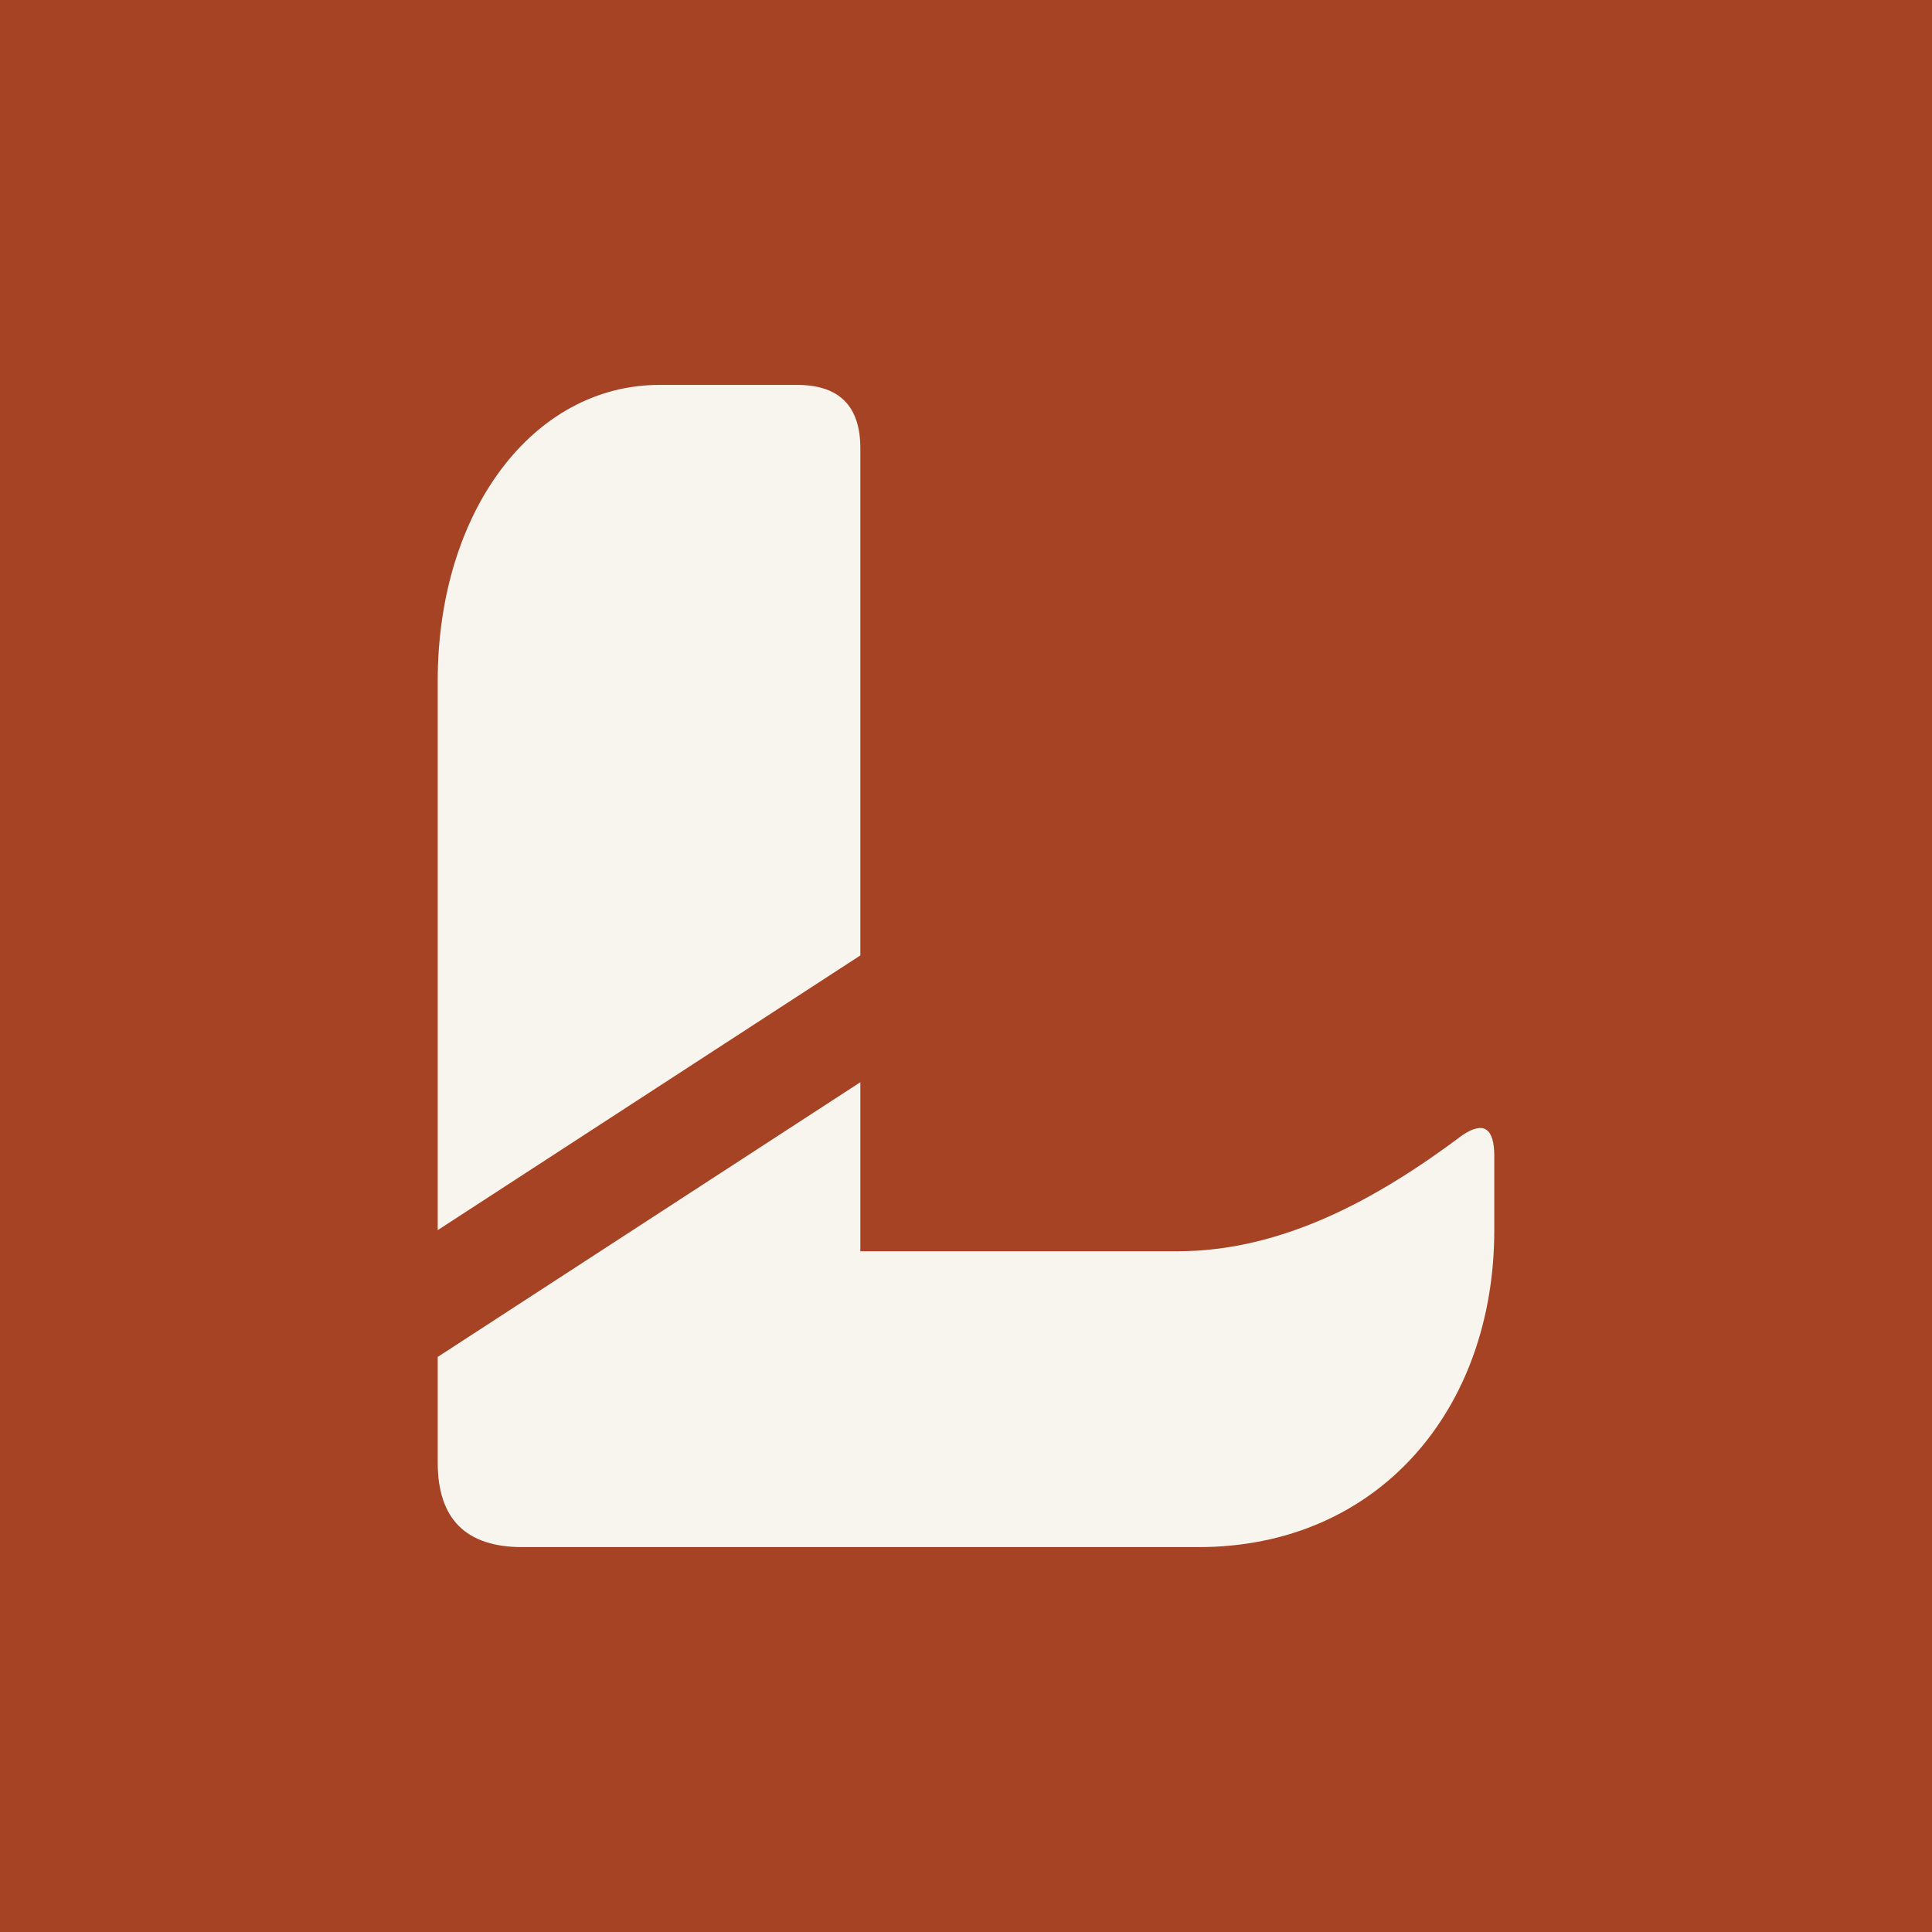
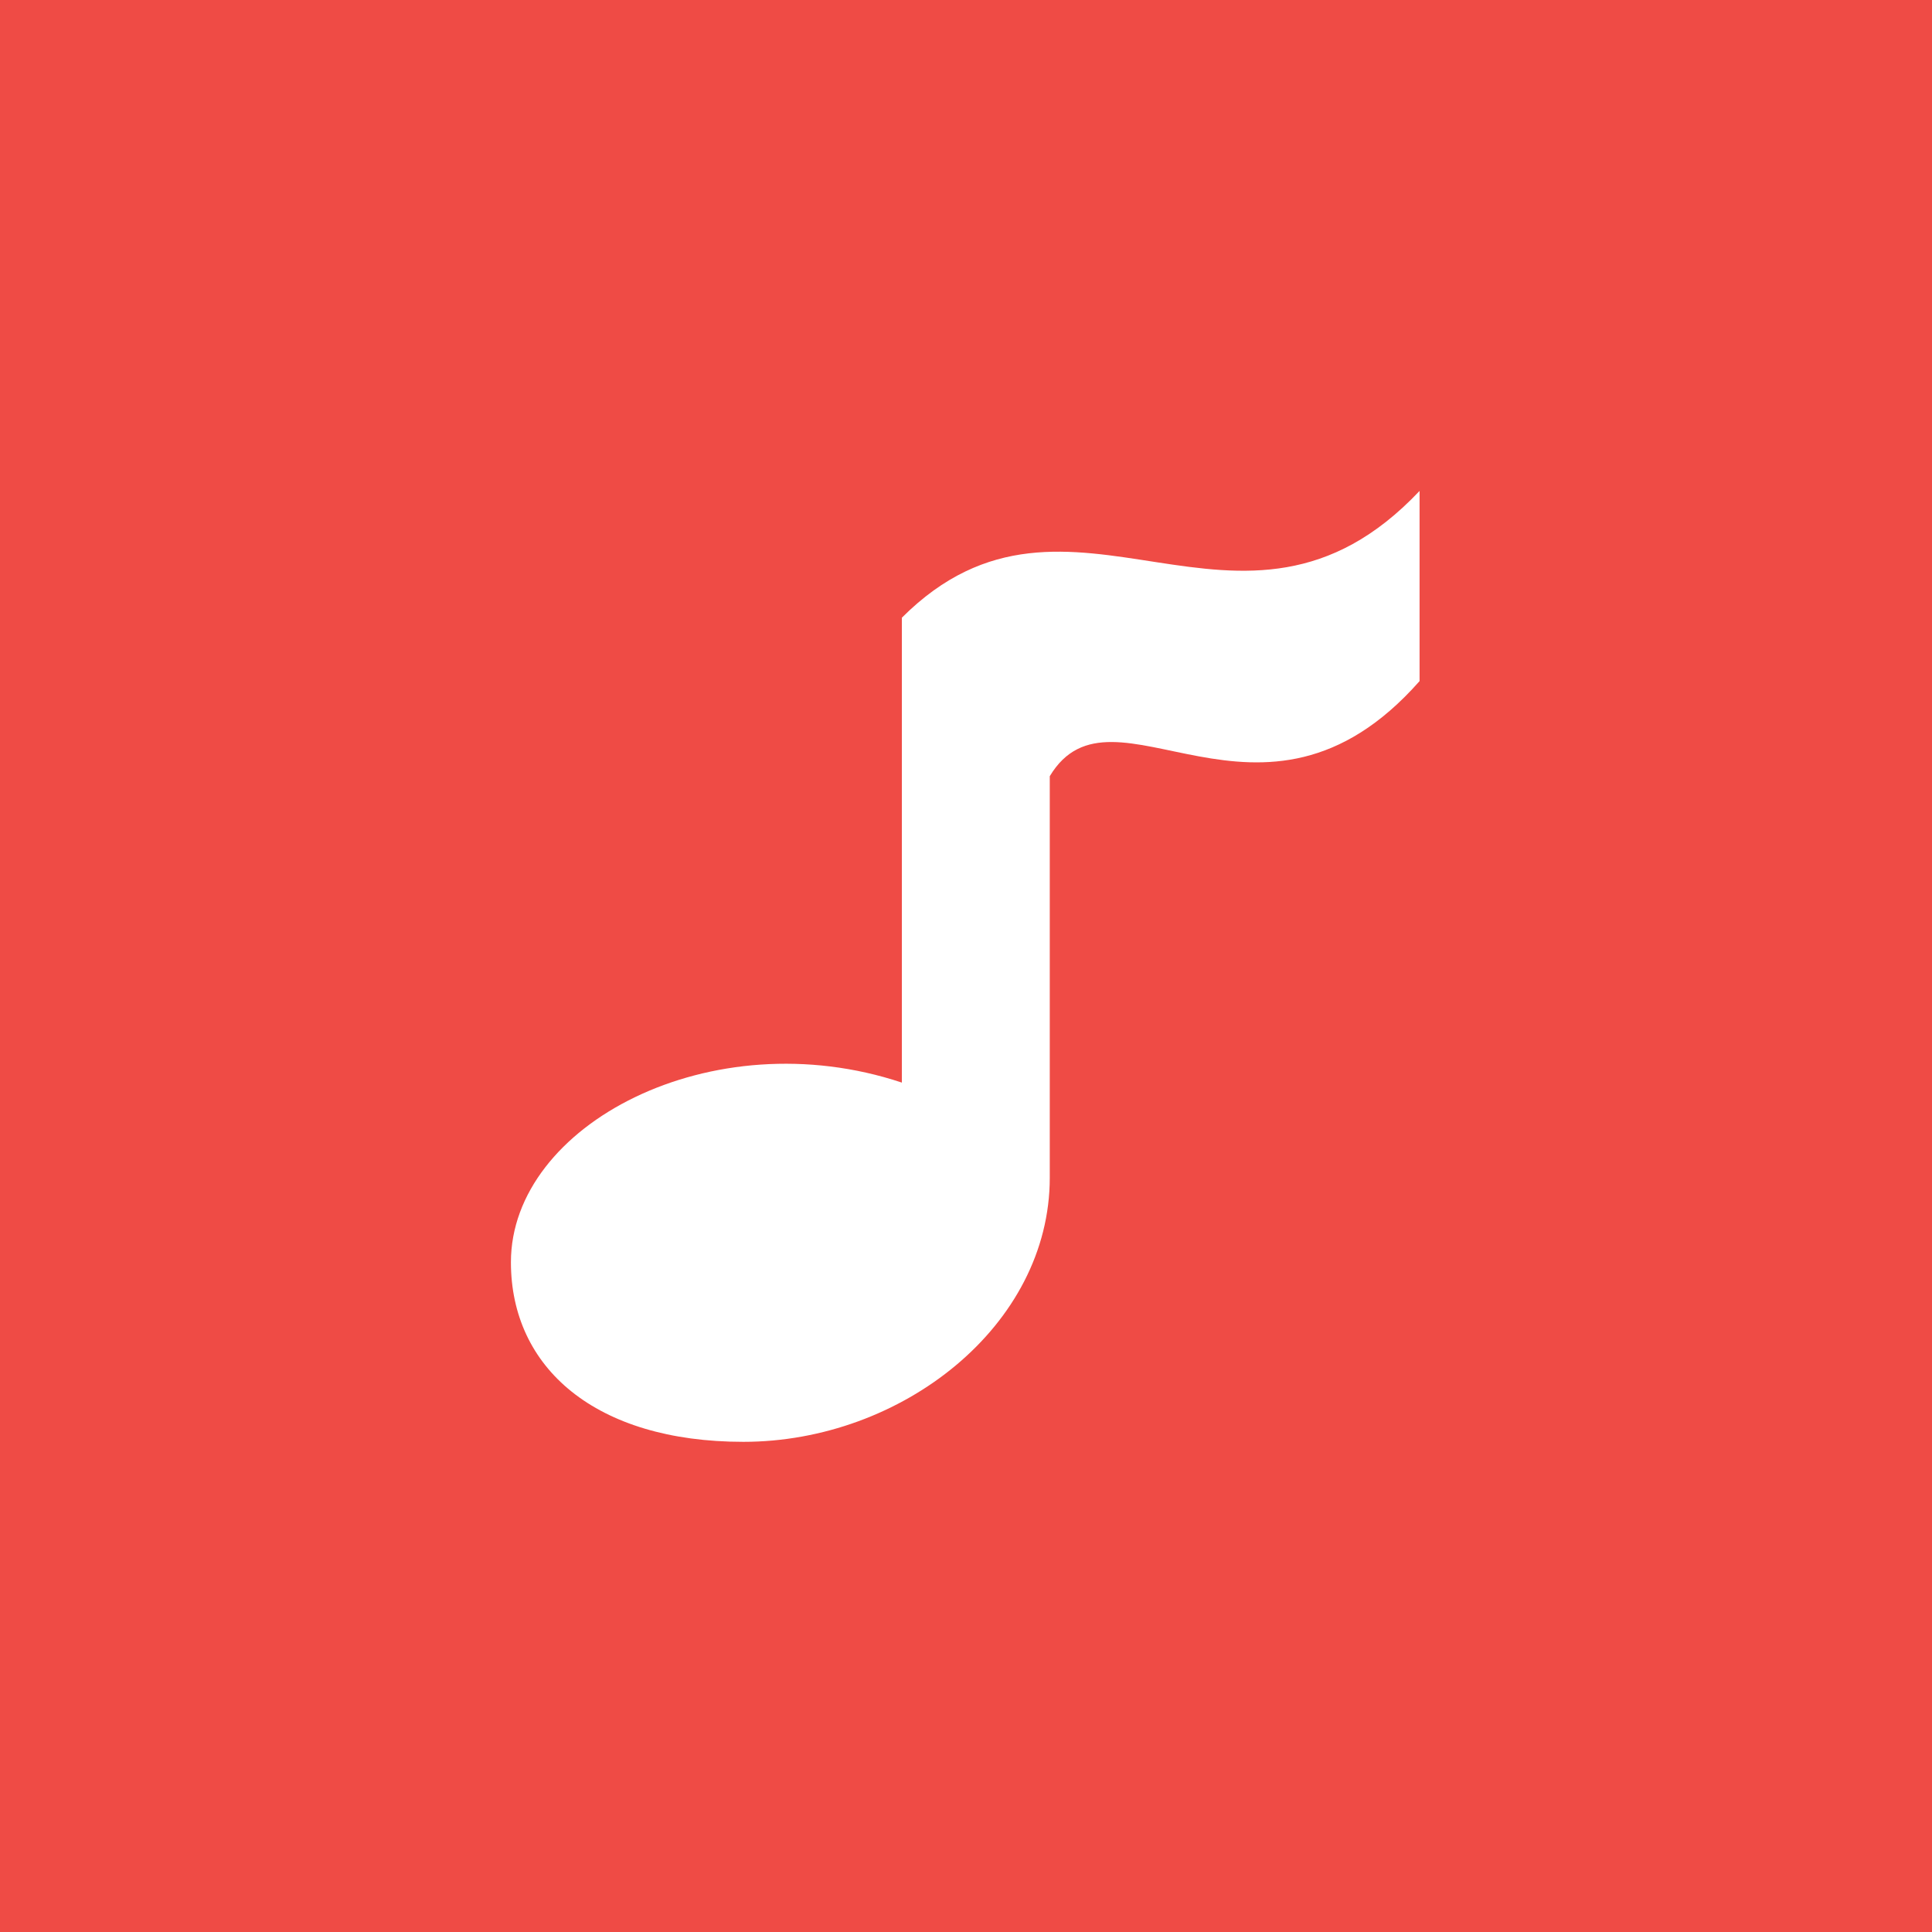
<svg xmlns="http://www.w3.org/2000/svg" width="1024" height="1024" viewBox="0 0 1024 1024">
-   <rect width="1024" height="1024" rx="0" fill="#A74325" />
-   <g fill="#F7F5ED" transform="translate(232 204) scale(5.6)">
-     <path d="M0 80V28C0 12 9 0 21 0H34Q40 0 40 6V54Z" />
-     <path d="M0 92L40 66V82H70C80 82 89 77 97 71Q100 69 100 73V80C100 97 89 110 72 110H8Q0 110 0 102Z" />
+   <rect width="1024" height="1024" rx="0" fill="#EF4B45" />
+   <g fill="#FFFFFF" transform="translate(226 193) scale(5.6)">
+     <path d="M45 24C61 8 77 30 94 12V30C79 47 65 29 59 39V77C59 91 45 102 30 102C16 102 8 95 8 85C8 72 27 62 45 68Z" />
  </g>
</svg>
